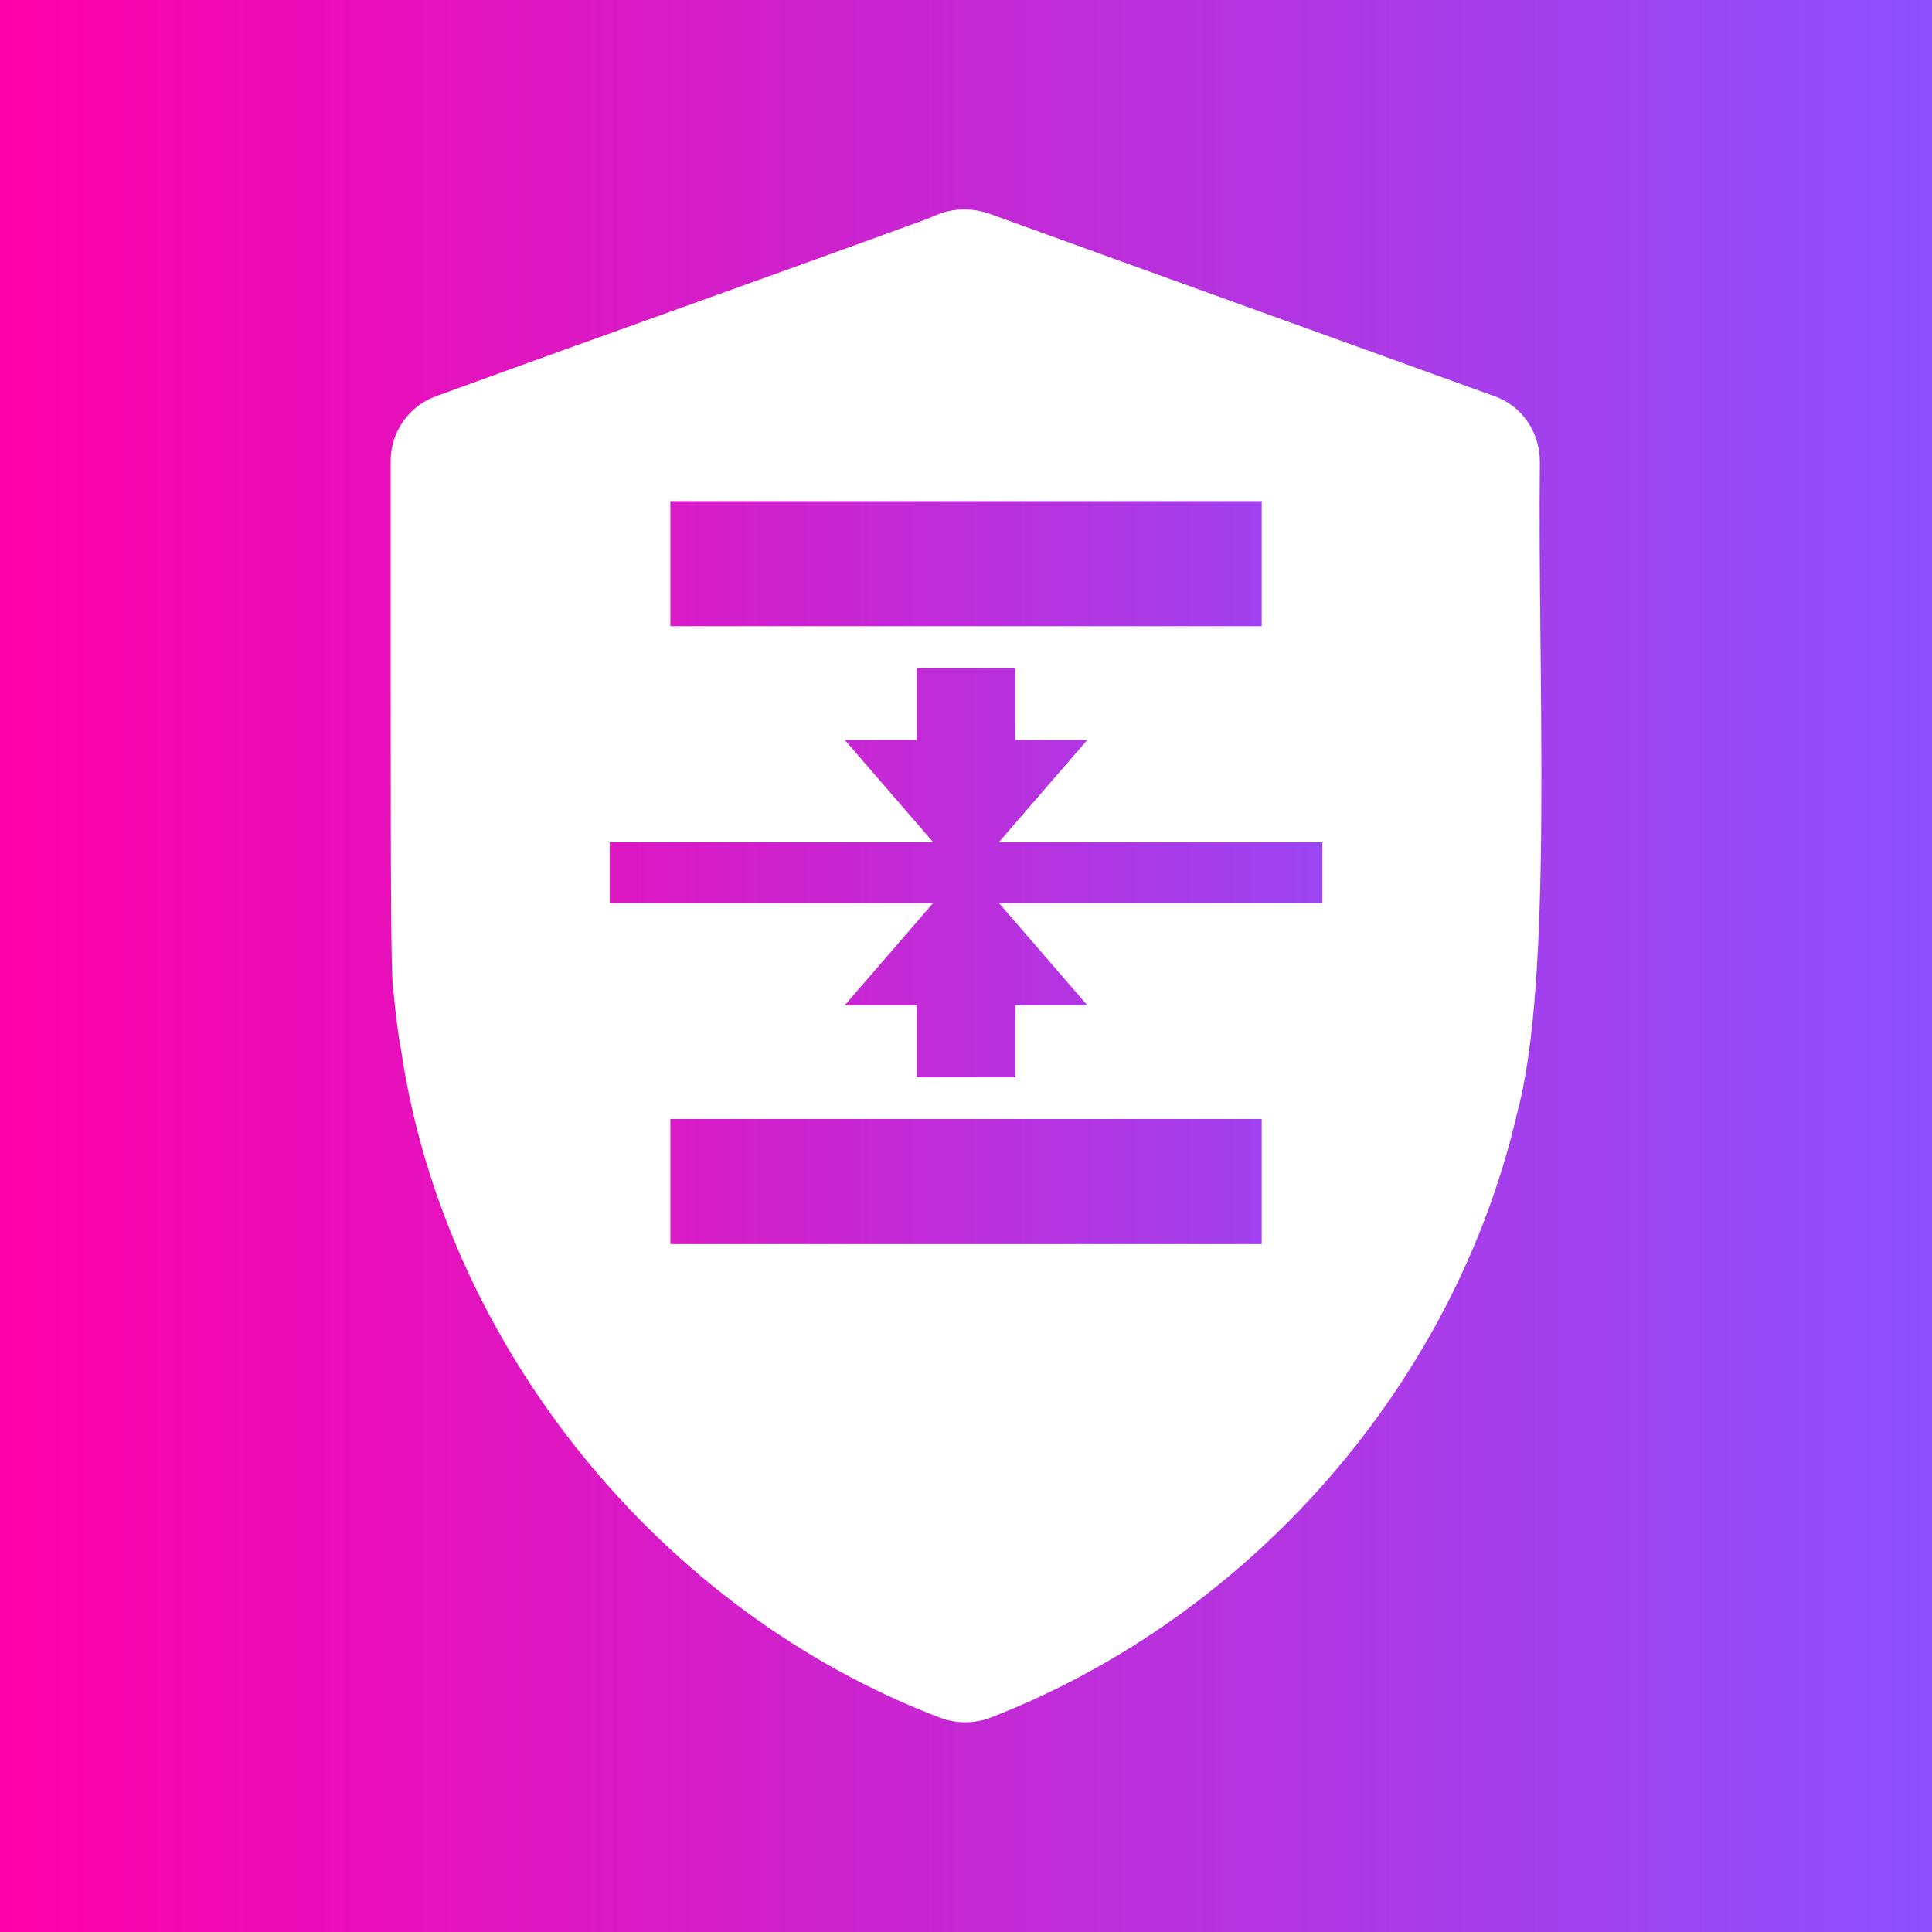
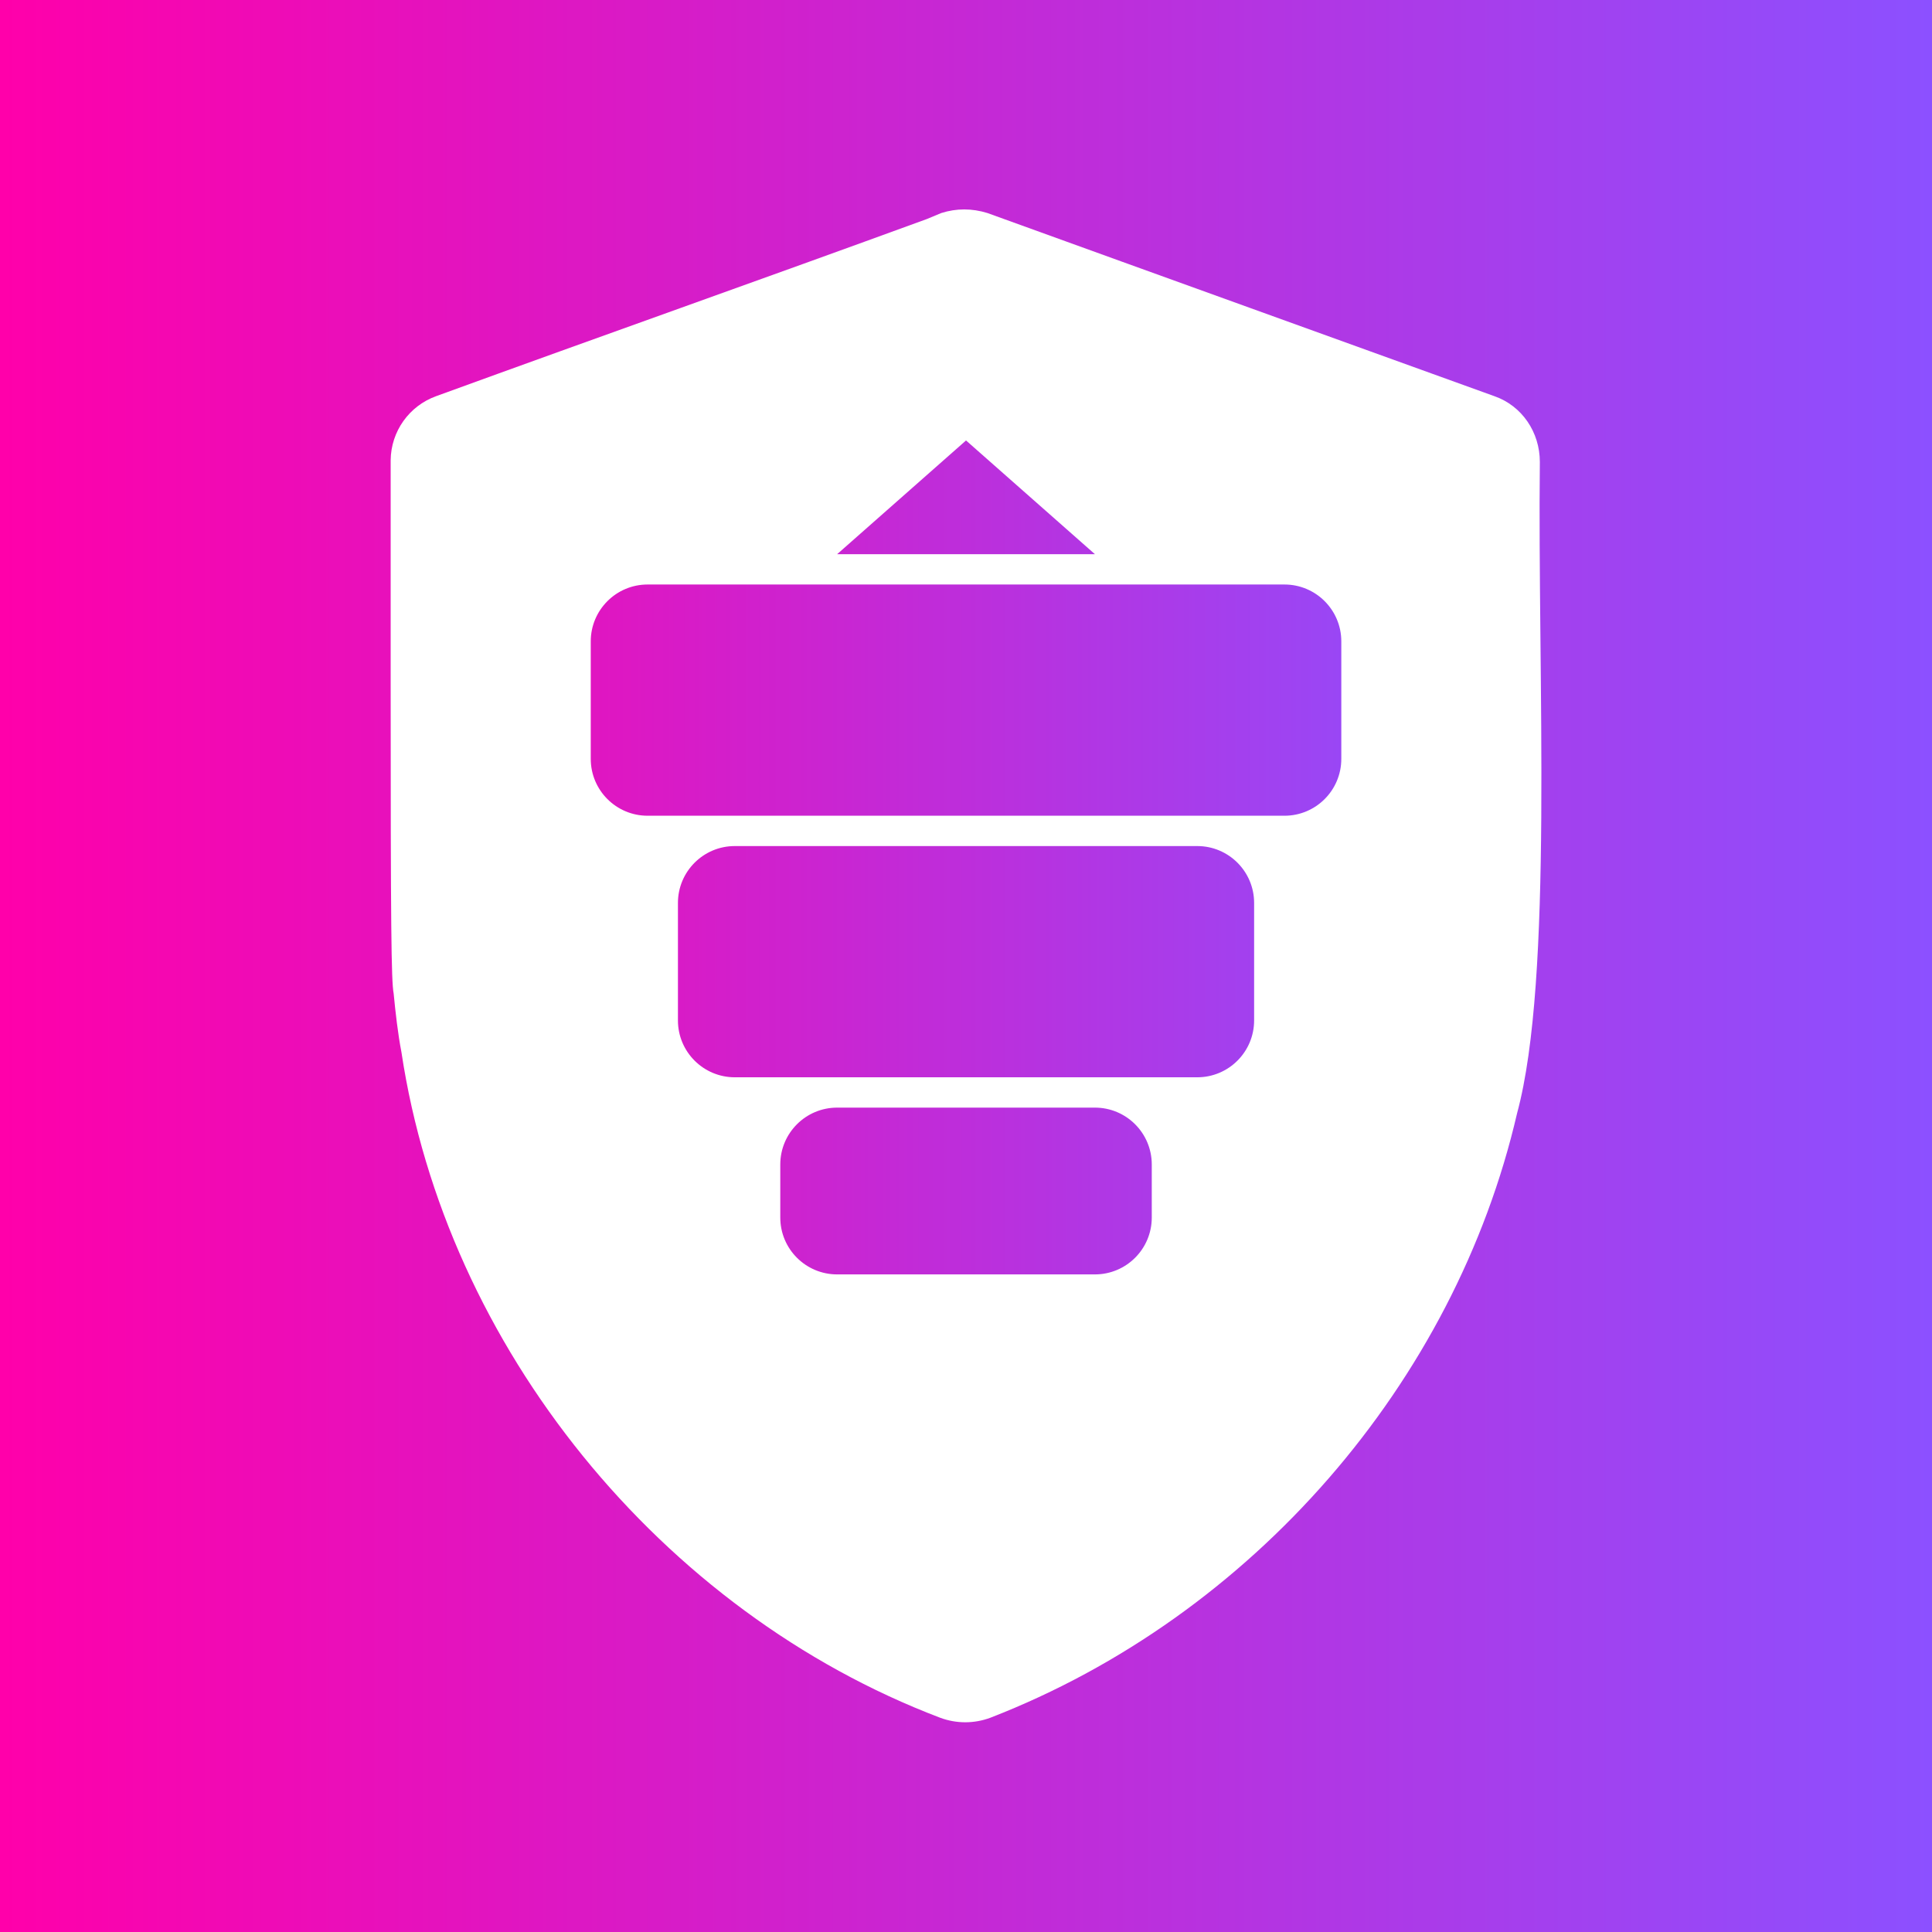
<svg xmlns="http://www.w3.org/2000/svg" viewBox="-6.527 2.221 32.279 32.279" role="img" aria-label="Socket decmpfs">
  <defs>
    <linearGradient id="socket-brand-plate" gradientUnits="userSpaceOnUse" x1="-6.527" y1="0" x2="25.753" y2="0">
      <stop offset="0%" stop-color="#ff00aa" />
      <stop offset="100%" stop-color="#8c50ff" />
    </linearGradient>
  </defs>
  <rect data-socket-layer="plate" x="-6.527" y="2.221" width="32.279" height="32.279" fill="url(#socket-brand-plate)" />
  <path data-socket-layer="shield" fill="#ffffff" d="M18.44 8.84c.46.16.76.6.76 1.1-.04 3.58.23 8.63-.38 10.88-1.04 4.5-4.42 8.4-8.8 10.1a1.2 1.2 0 0 1-.84 0C4.52 29.15.92 24.73.18 19.8c-.06-.31-.1-.67-.13-.98-.04-.2-.05-1.14-.05-5.17V9.91a1.15 1.15 0 0 1 .76-1.07c2.8-1.02 5.38-1.93 8.2-2.96l.24-.1q.38-.12.77 0l2.24.81z" />
  <g data-socket-layer="glyph" transform="translate(2.013 9.2) scale(0.63333)">
-     <path fill="url(#socket-brand-plate)" fill-rule="evenodd" d="M4.2 2.2h15.6v3.3H4.2Z" />
-     <path fill="url(#socket-brand-plate)" fill-rule="evenodd" d="M4.2 18.5h15.6v3.3H4.2Z" />
-     <path fill="url(#socket-brand-plate)" fill-rule="evenodd" d="M2.6 11.2h18.8v1.6H2.6Z" />
-     <path fill="url(#socket-brand-plate)" fill-rule="evenodd" d="M10.7 6.6h2.6v1.9h1.9L12 12.2 8.8 8.5h1.9Z" />
-     <path fill="url(#socket-brand-plate)" fill-rule="evenodd" d="M13.3 17.4h-2.6v-1.9H8.8l3.2-3.7 3.2 3.7h-1.9Z" />
+     <path fill="url(#socket-brand-plate)" fill-rule="evenodd" d="M3.6 4.4h16.8a1.5 1.5 0 0 1 1.5 1.5V9a1.5 1.5 0 0 1-1.5 1.5H3.6A1.5 1.5 0 0 1 2.1 9V5.9a1.5 1.5 0 0 1 1.5-1.5" />
+     <path fill="url(#socket-brand-plate)" fill-rule="evenodd" d="M5.9 11.3h12.2a1.5 1.5 0 0 1 1.5 1.5v3.1a1.5 1.5 0 0 1-1.5 1.5H5.9a1.5 1.5 0 0 1-1.5-1.5v-3.1a1.5 1.5 0 0 1 1.5-1.5" />
+     <path fill="url(#socket-brand-plate)" fill-rule="evenodd" d="M8.6 18.2h6.8a1.5 1.5 0 0 1 1.5 1.5v1.4a1.5 1.5 0 0 1-1.5 1.5H8.6a1.5 1.5 0 0 1-1.5-1.5v-1.4a1.5 1.5 0 0 1 1.5-1.5" />
+     <path fill="url(#socket-brand-plate)" fill-rule="evenodd" d="m12 .6 3.4 3H8.6Z" />
  </g>
</svg>
